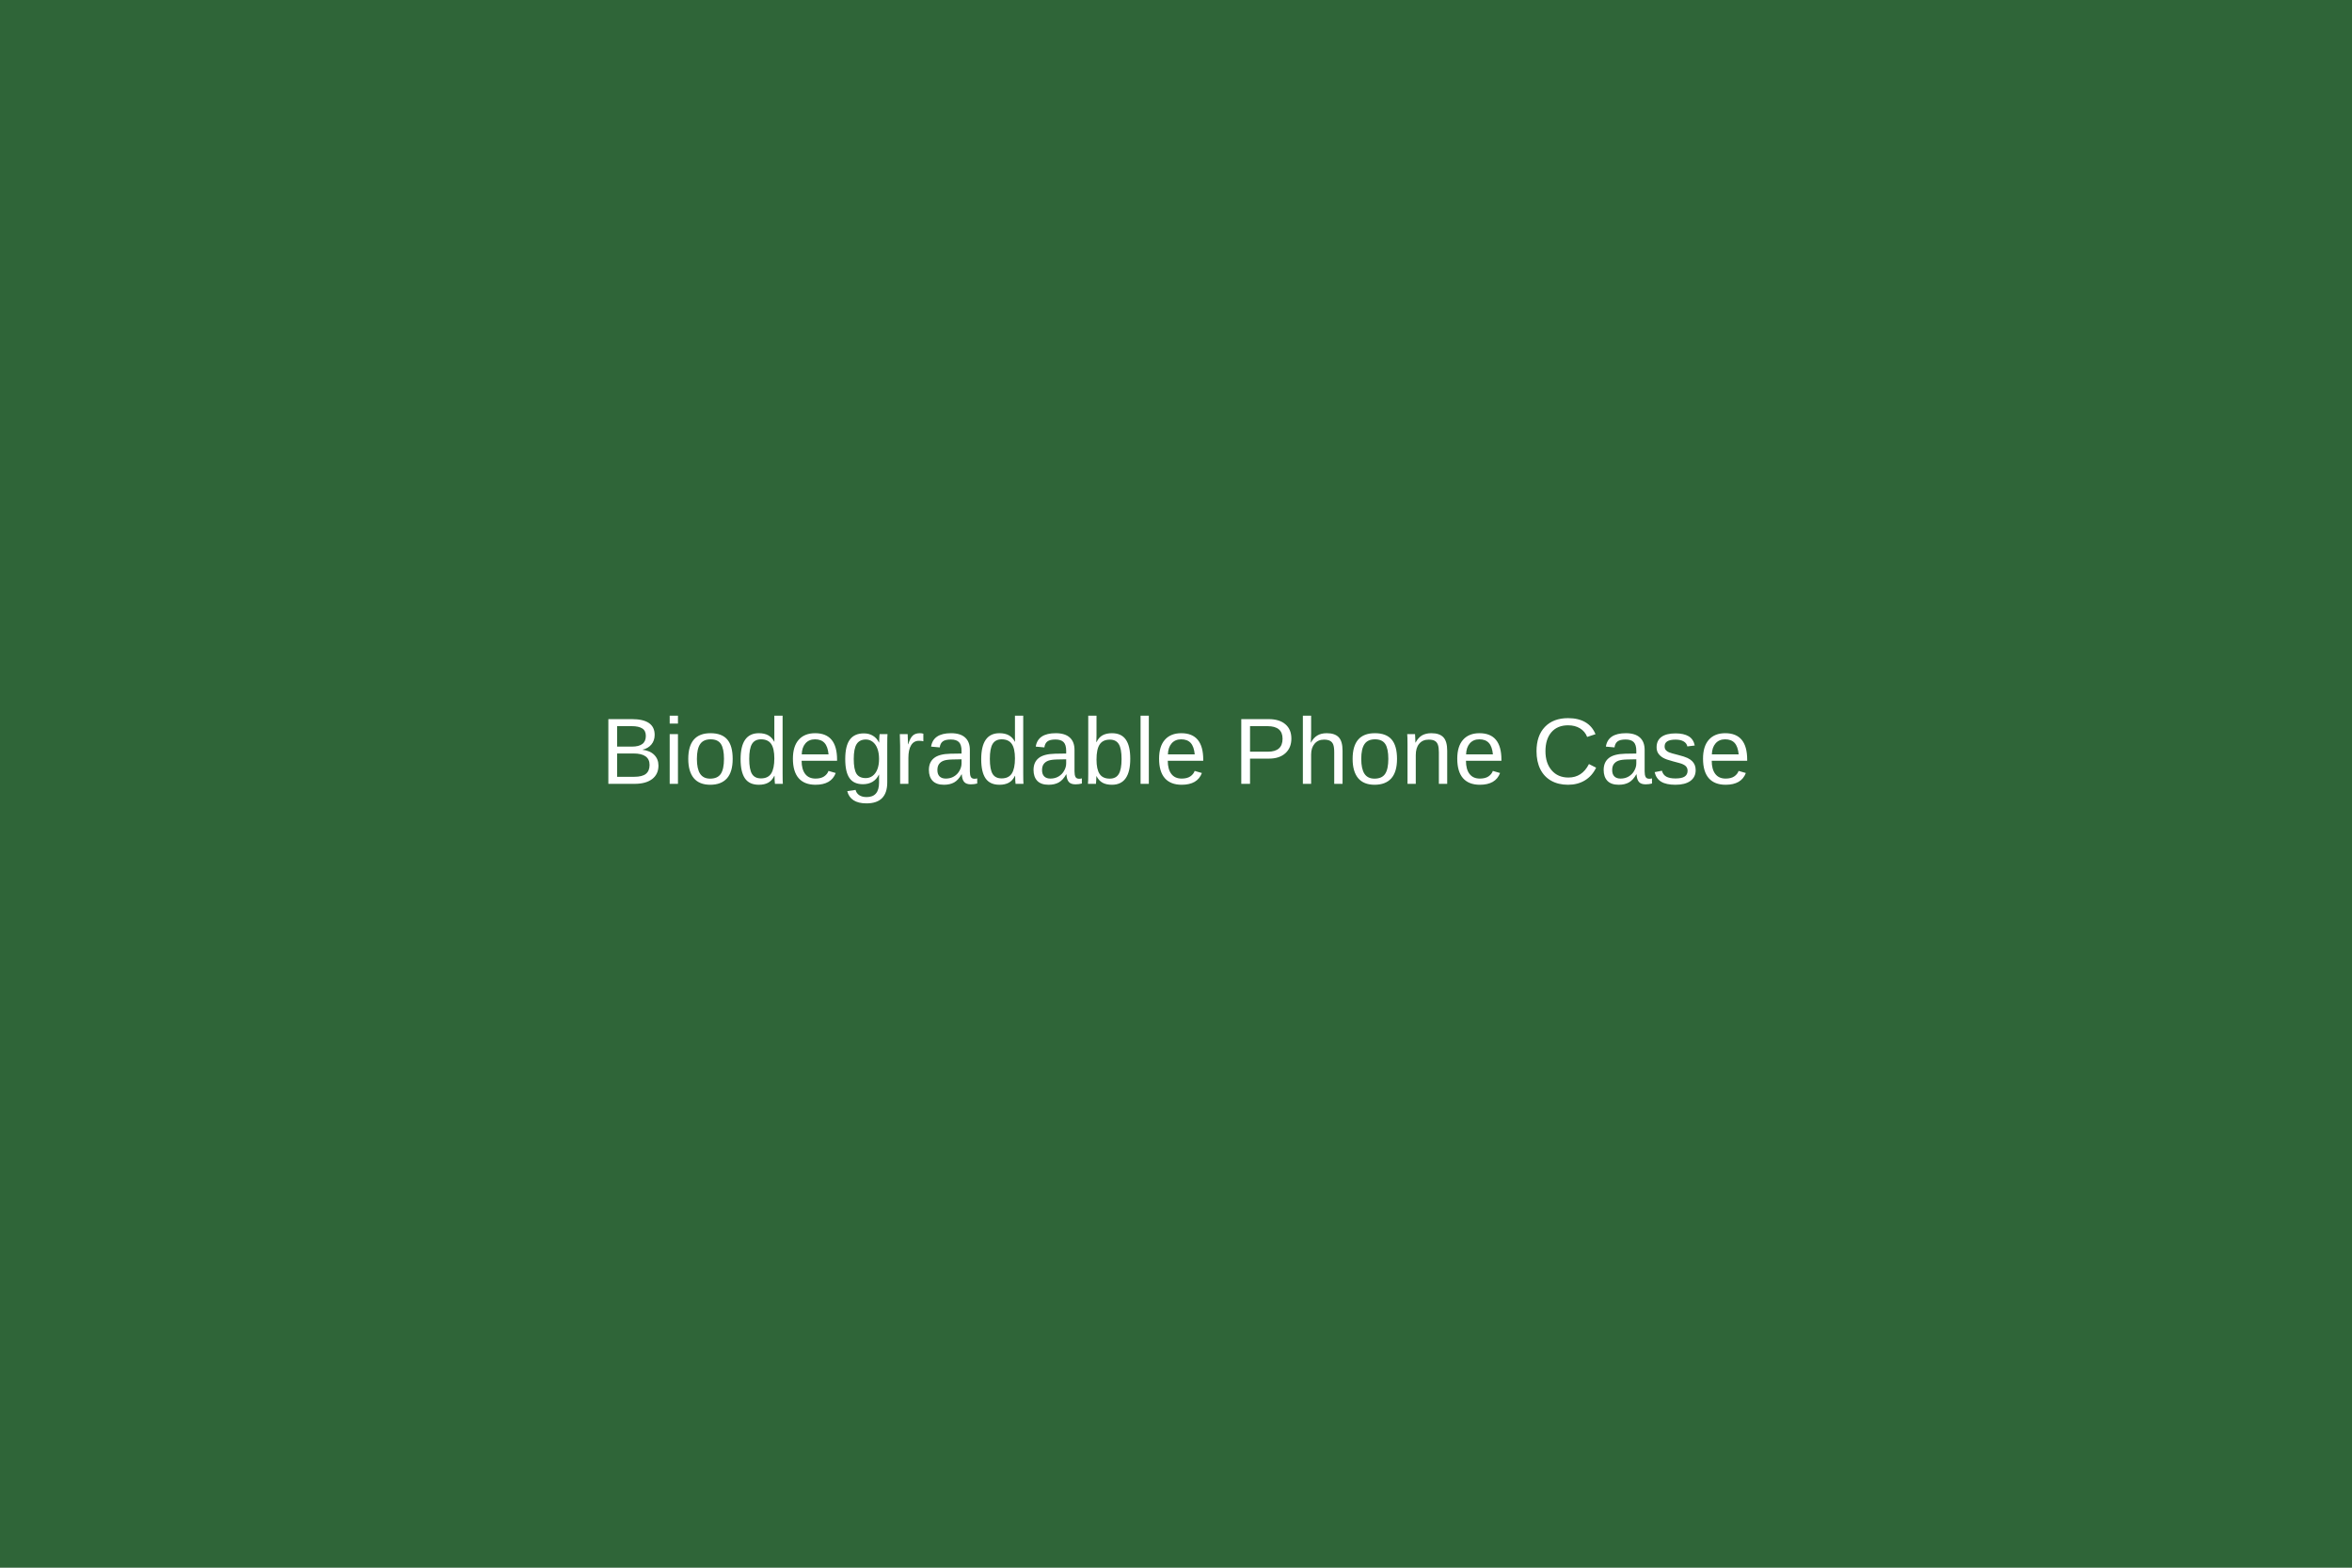
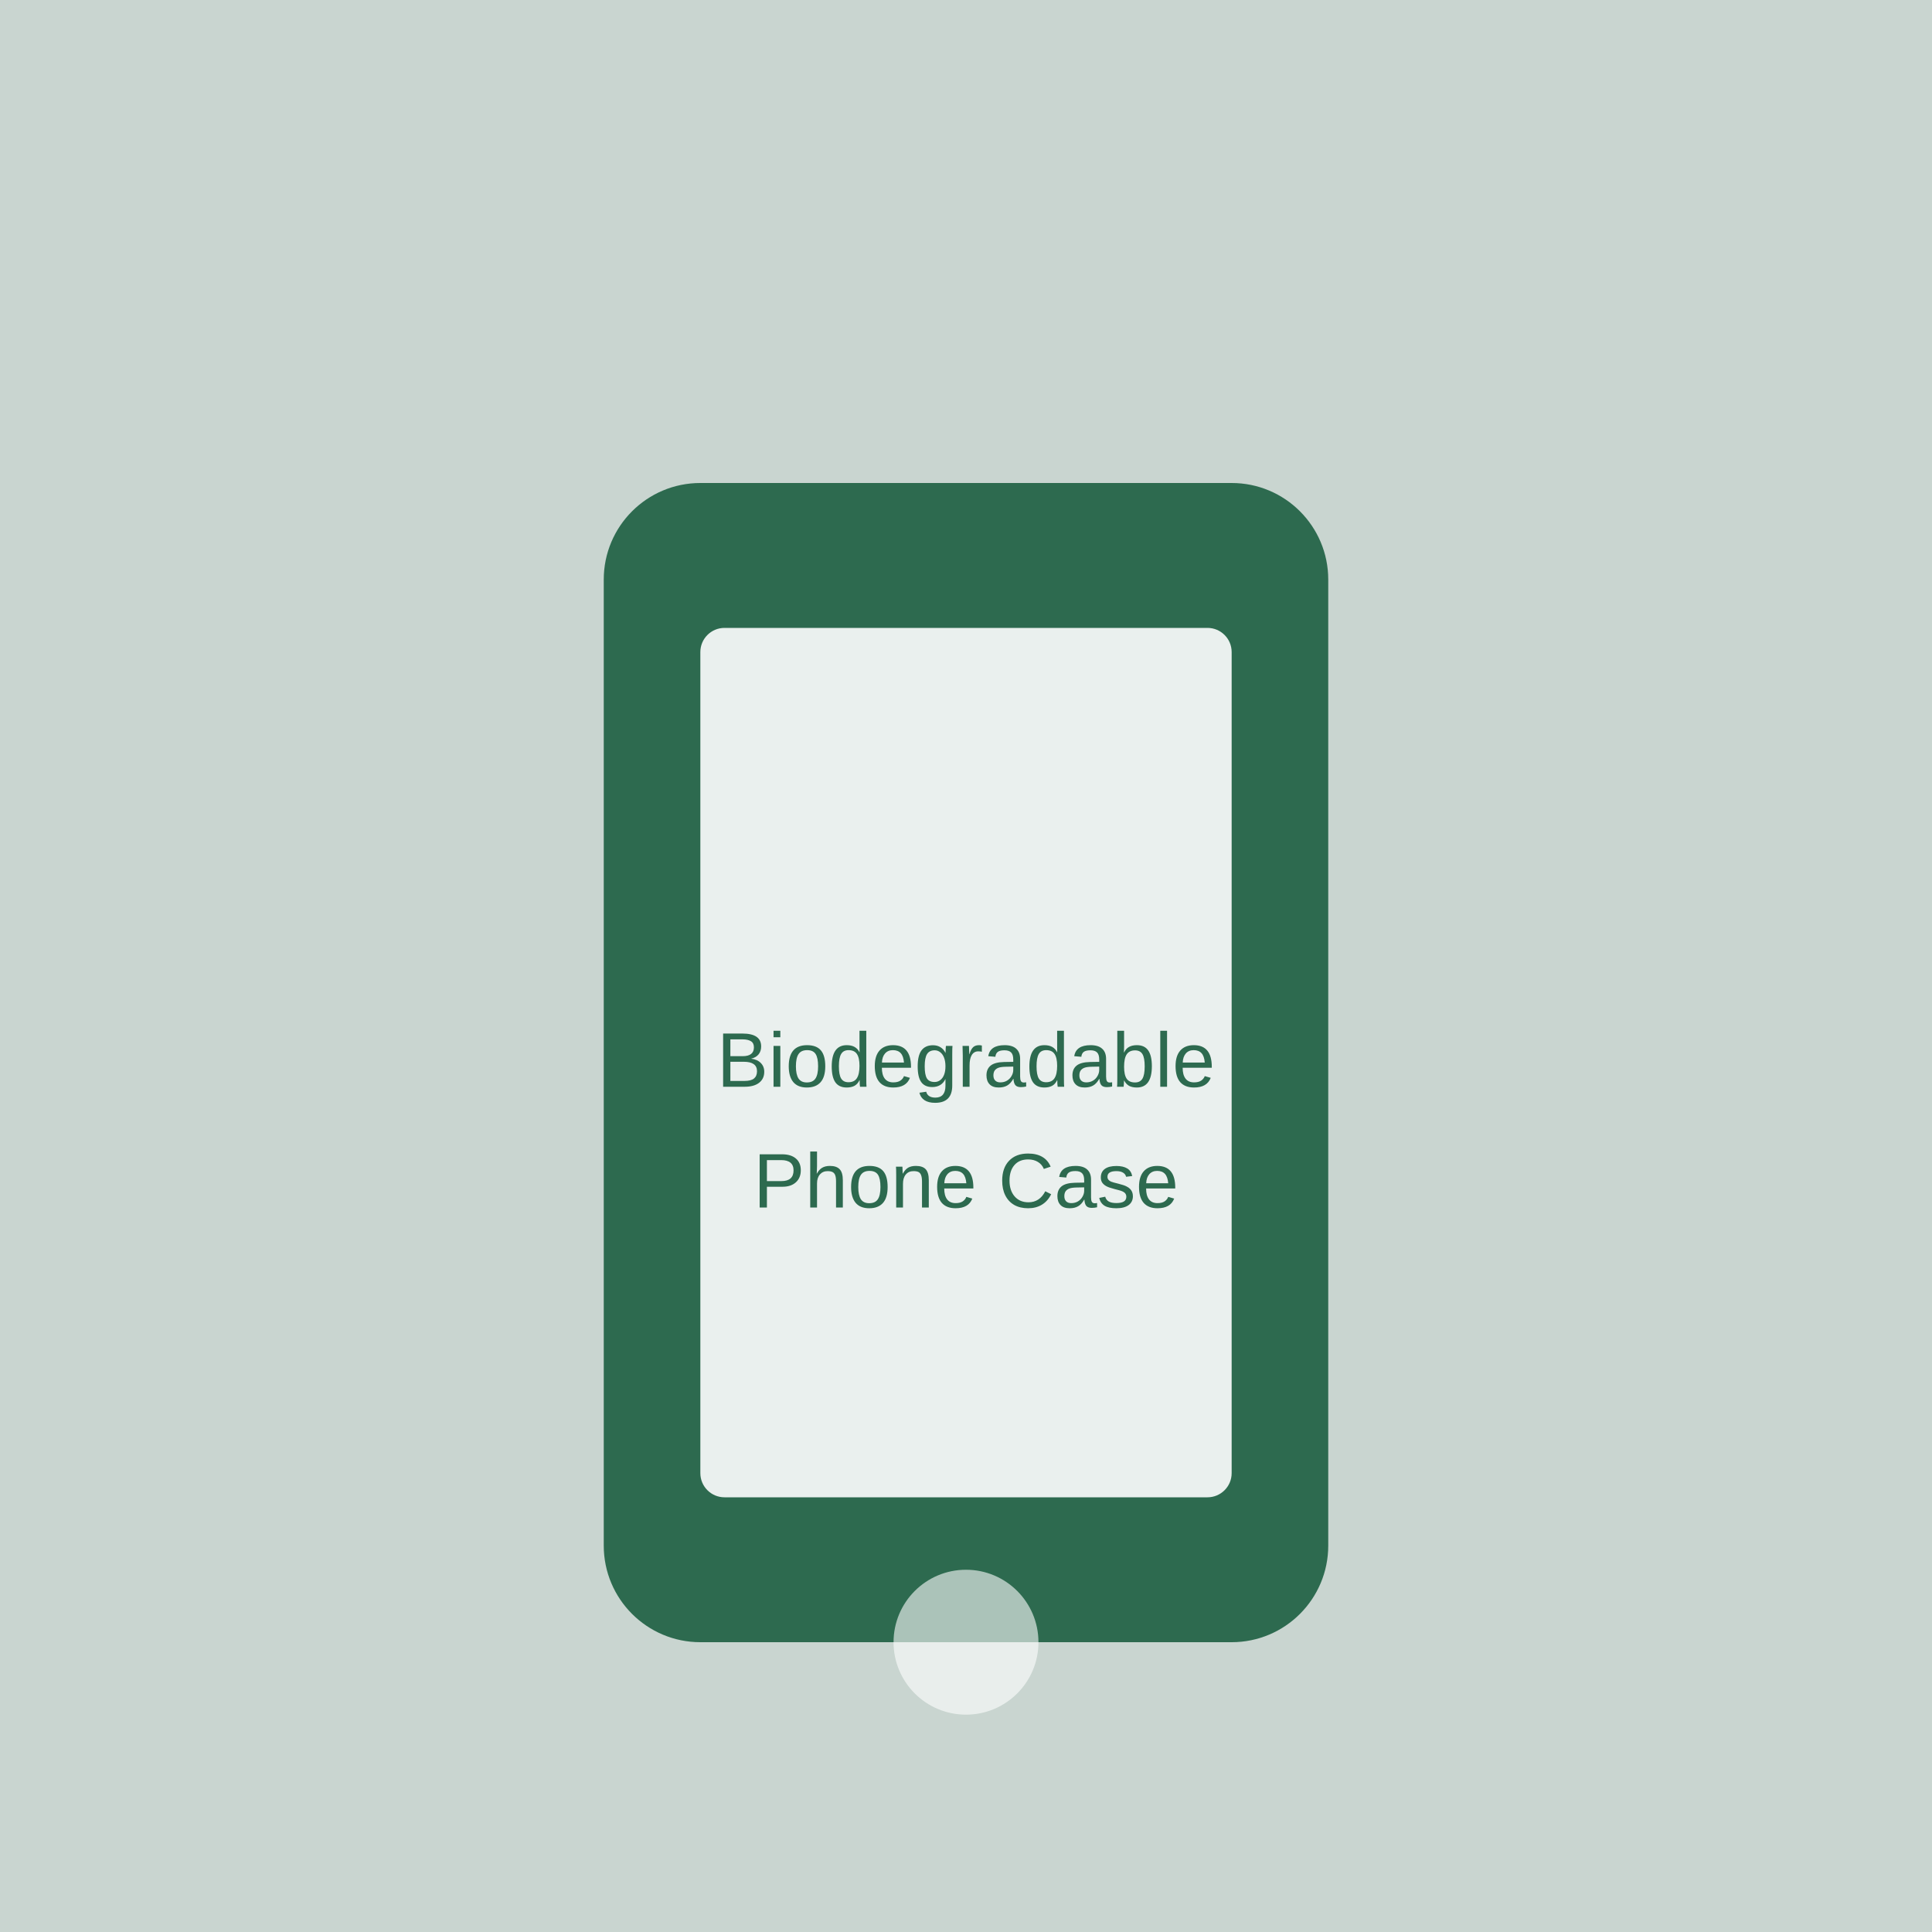
- <svg xmlns="http://www.w3.org/2000/svg" width="600" height="400">
-   <rect width="600" height="400" fill="#2F6538" />
-   <text x="300" y="200" font-family="Arial" font-size="24" fill="white" text-anchor="middle">Biodegradable Phone Case</text>
+ <svg xmlns="http://www.w3.org/2000/svg" width="400" height="400" viewBox="0 0 400 400">
+   <rect width="400" height="400" fill="#2D6A4F" opacity="0.2" />
+   <rect x="125" y="100" width="150" height="240" rx="20" fill="#2D6A4F" />
+   <rect x="145" y="130" width="110" height="180" rx="5" fill="#FFFFFF" opacity="0.9" />
+   <circle cx="200" cy="340" r="15" fill="#FFFFFF" opacity="0.6" />
+   <text x="200" y="225" text-anchor="middle" font-family="Arial" font-size="16" fill="#2D6A4F">Biodegradable</text>
+   <text x="200" y="250" text-anchor="middle" font-family="Arial" font-size="16" fill="#2D6A4F">Phone Case</text>
</svg>
